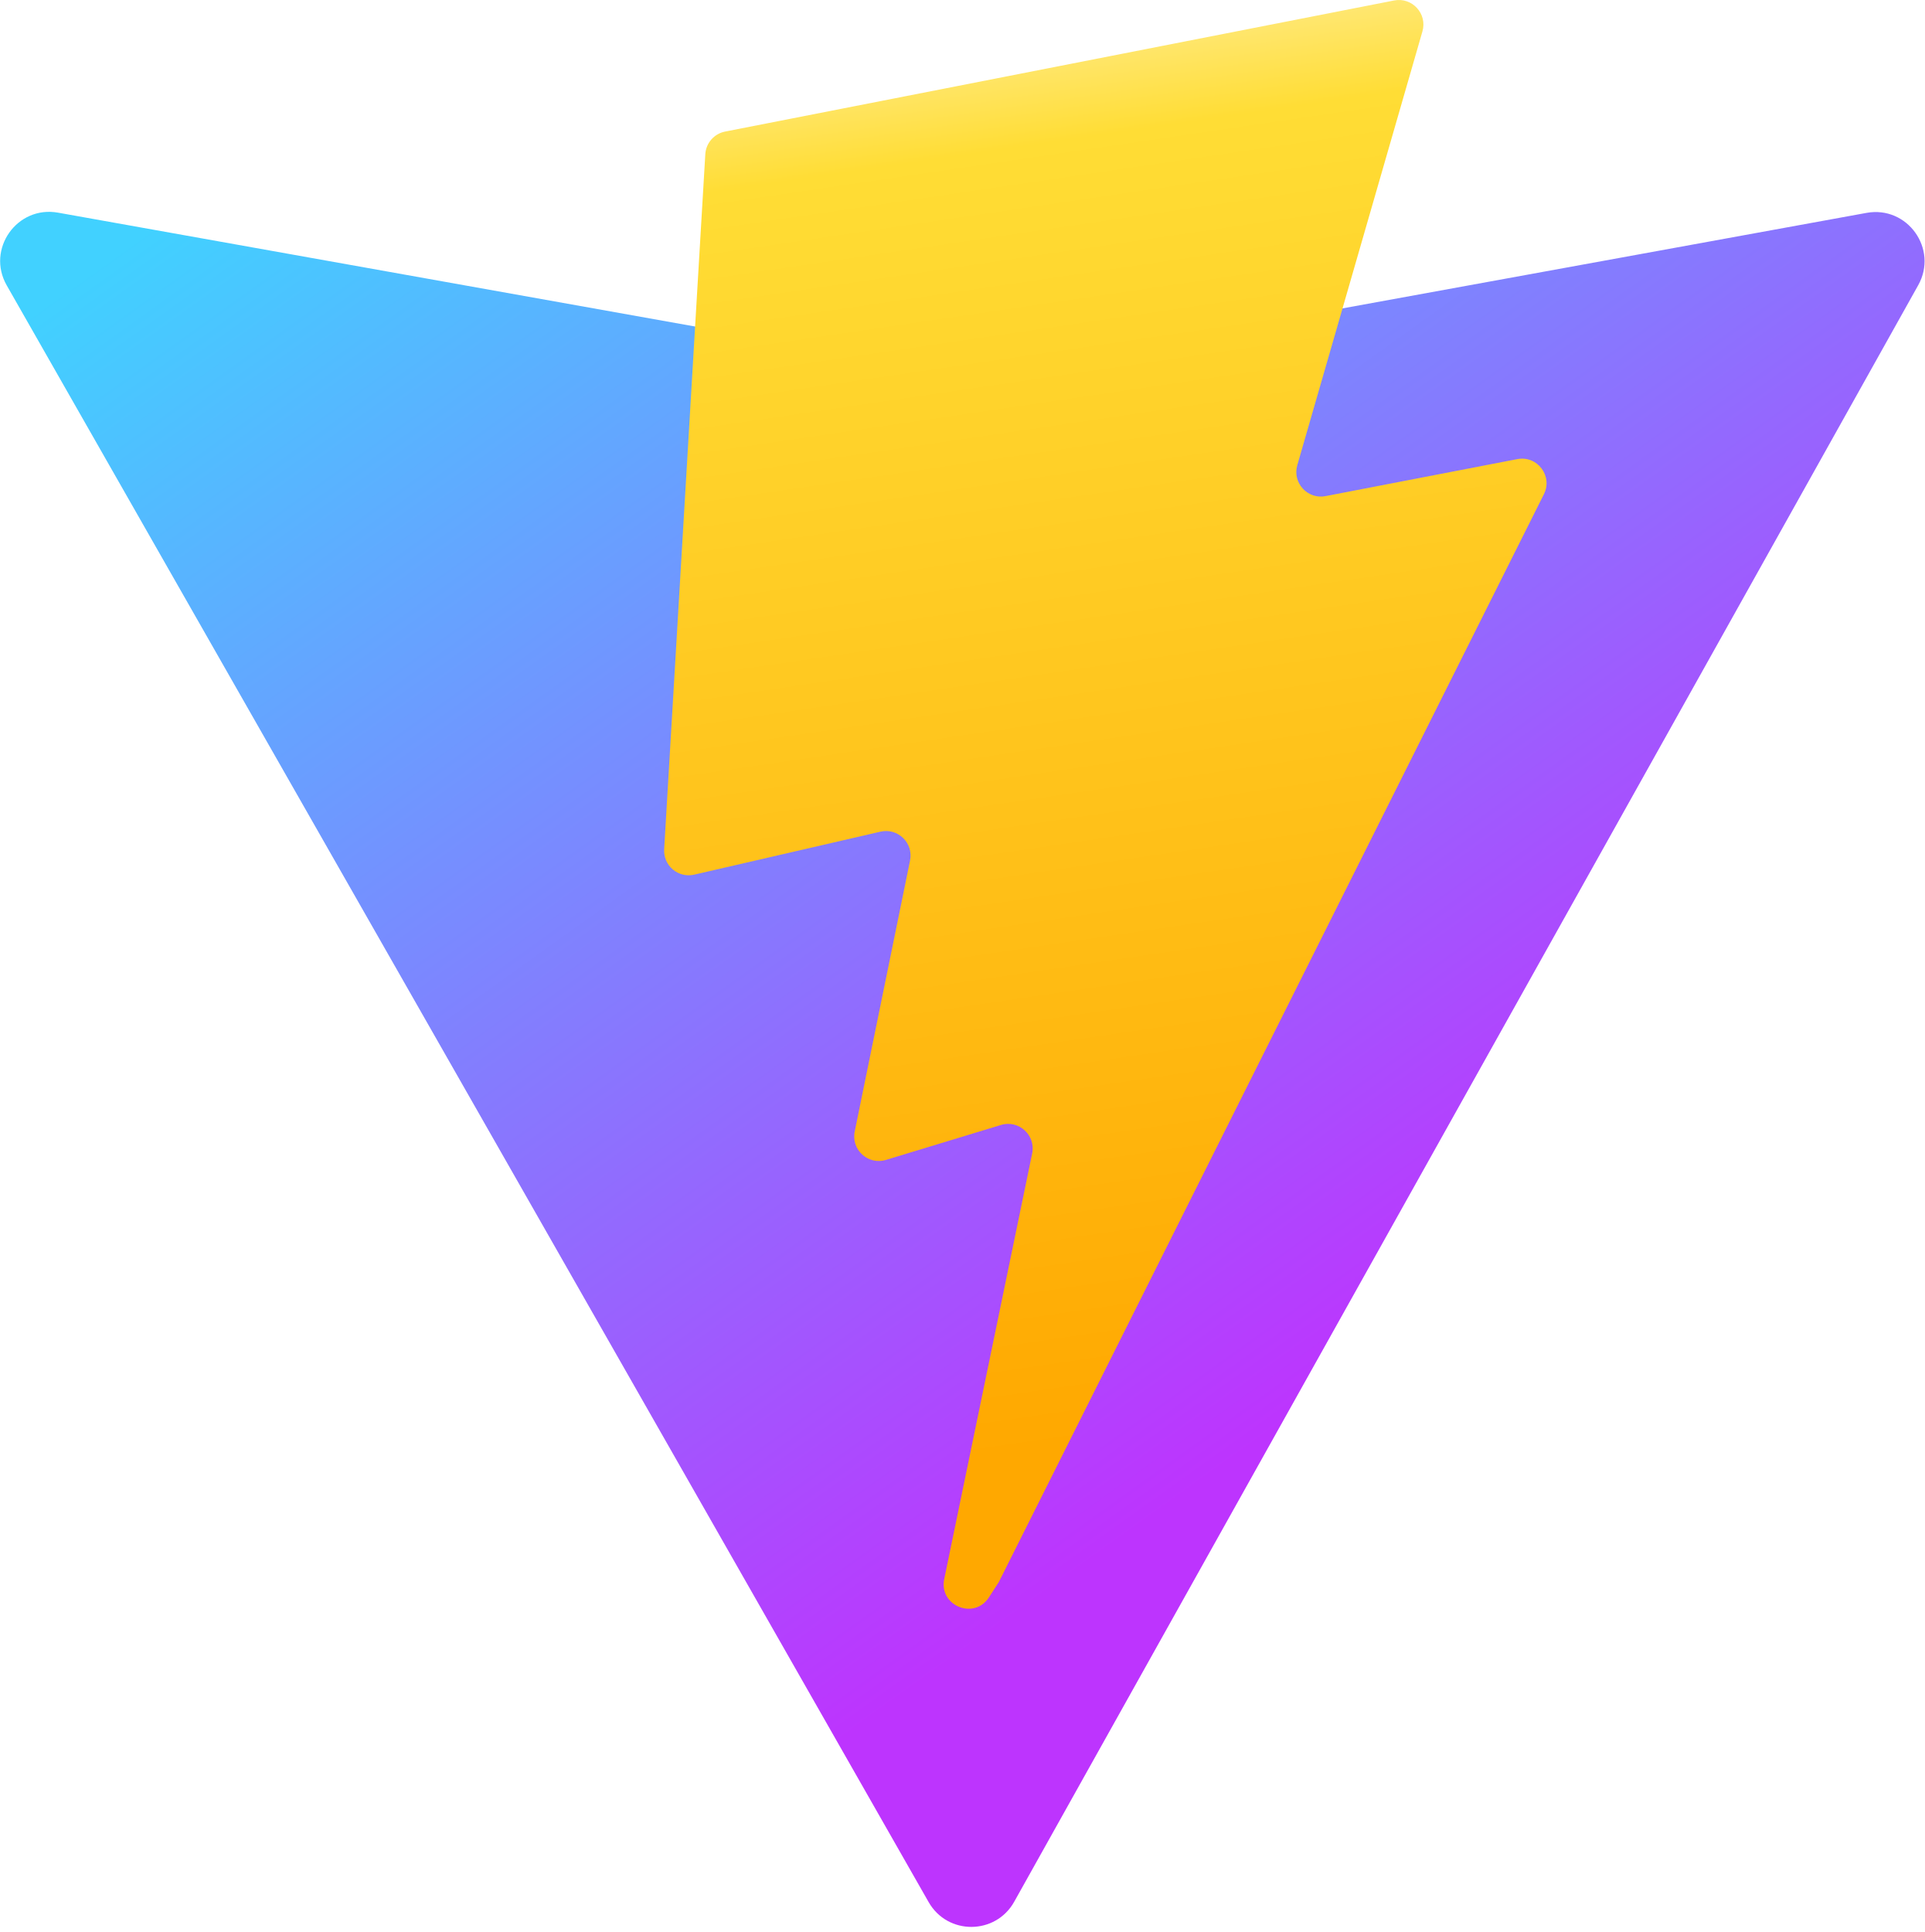
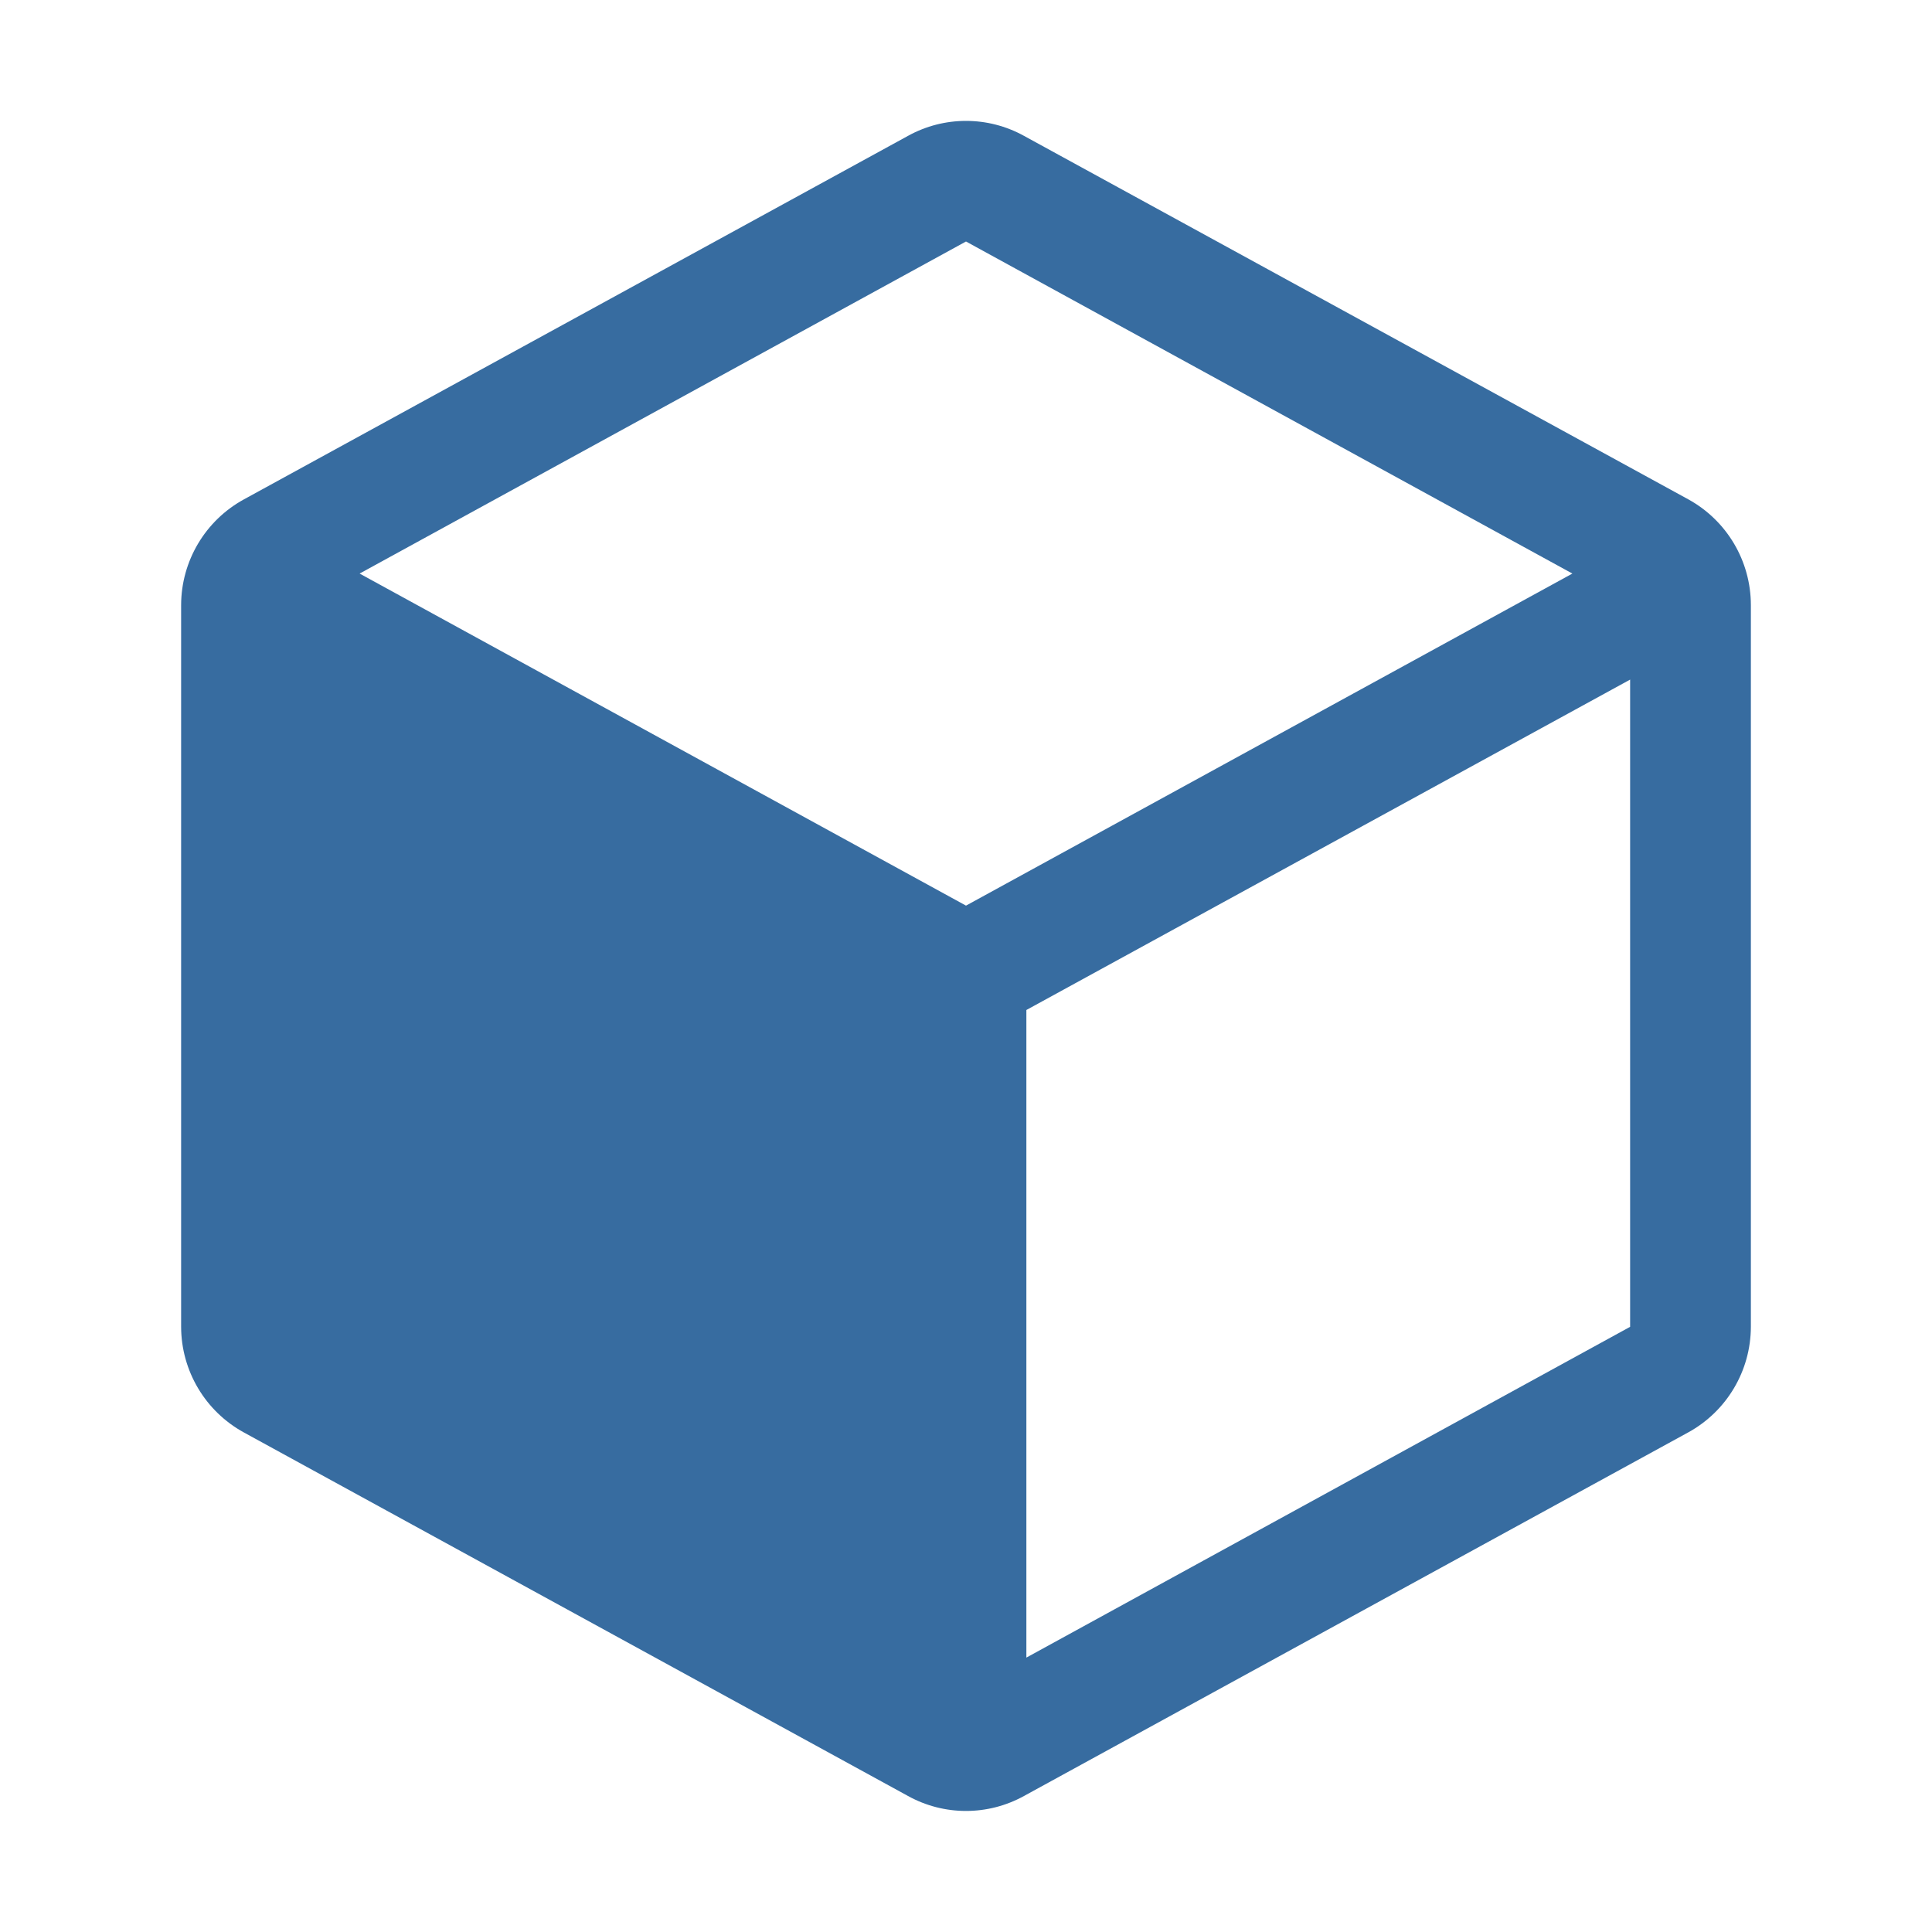
- <svg xmlns="http://www.w3.org/2000/svg" aria-hidden="true" role="img" class="iconify iconify--logos" width="31.88" height="32" preserveAspectRatio="xMidYMid meet" viewBox="0 0 256 257">
-   <defs>
-     <linearGradient id="IconifyId1813088fe1fbc01fb466" x1="-.828%" x2="57.636%" y1="7.652%" y2="78.411%">
-       <stop offset="0%" stop-color="#41D1FF" />
-       <stop offset="100%" stop-color="#BD34FE" />
-     </linearGradient>
-     <linearGradient id="IconifyId1813088fe1fbc01fb467" x1="43.376%" x2="50.316%" y1="2.242%" y2="89.03%">
-       <stop offset="0%" stop-color="#FFEA83" />
-       <stop offset="8.333%" stop-color="#FFDD35" />
-       <stop offset="100%" stop-color="#FFA800" />
-     </linearGradient>
-   </defs>
-   <path fill="url(#IconifyId1813088fe1fbc01fb466)" d="M255.153 37.938L134.897 252.976c-2.483 4.44-8.862 4.466-11.382.048L.875 37.958c-2.746-4.814 1.371-10.646 6.827-9.67l120.385 21.517a6.537 6.537 0 0 0 2.322-.004l117.867-21.483c5.438-.991 9.574 4.796 6.877 9.62Z" />
-   <path fill="url(#IconifyId1813088fe1fbc01fb467)" d="M185.432.063L96.44 17.501a3.268 3.268 0 0 0-2.634 3.014l-5.474 92.456a3.268 3.268 0 0 0 3.997 3.378l24.777-5.718c2.318-.535 4.413 1.507 3.936 3.838l-7.361 36.047c-.495 2.426 1.782 4.5 4.151 3.78l15.304-4.649c2.372-.72 4.652 1.36 4.15 3.788l-11.698 56.621c-.732 3.542 3.979 5.473 5.943 2.437l1.313-2.028l72.516-144.72c1.215-2.423-.88-5.186-3.54-4.672l-25.505 4.922c-2.396.462-4.435-1.77-3.759-4.114l16.646-57.705c.677-2.35-1.37-4.583-3.769-4.113Z" />
+ <svg xmlns="http://www.w3.org/2000/svg" width="96" height="96" fill="#376ca0" viewBox="0 0 256 256">
+   <path d="M223.68,66.15,135.68,18a15.88,15.88,0,0,0-15.36,0l-88,48.17a16,16,0,0,0-8.32,14v95.64a16,16,0,0,0,8.32,14l88,48.17a15.88,15.88,0,0,0,15.36,0l88-48.17a16,16,0,0,0,8.32-14V80.18A16,16,0,0,0,223.68,66.15ZM128,120,47.65,76,128,32l80.35,44Zm8,99.64V133.83l80-43.78v85.76Z" />
</svg>
